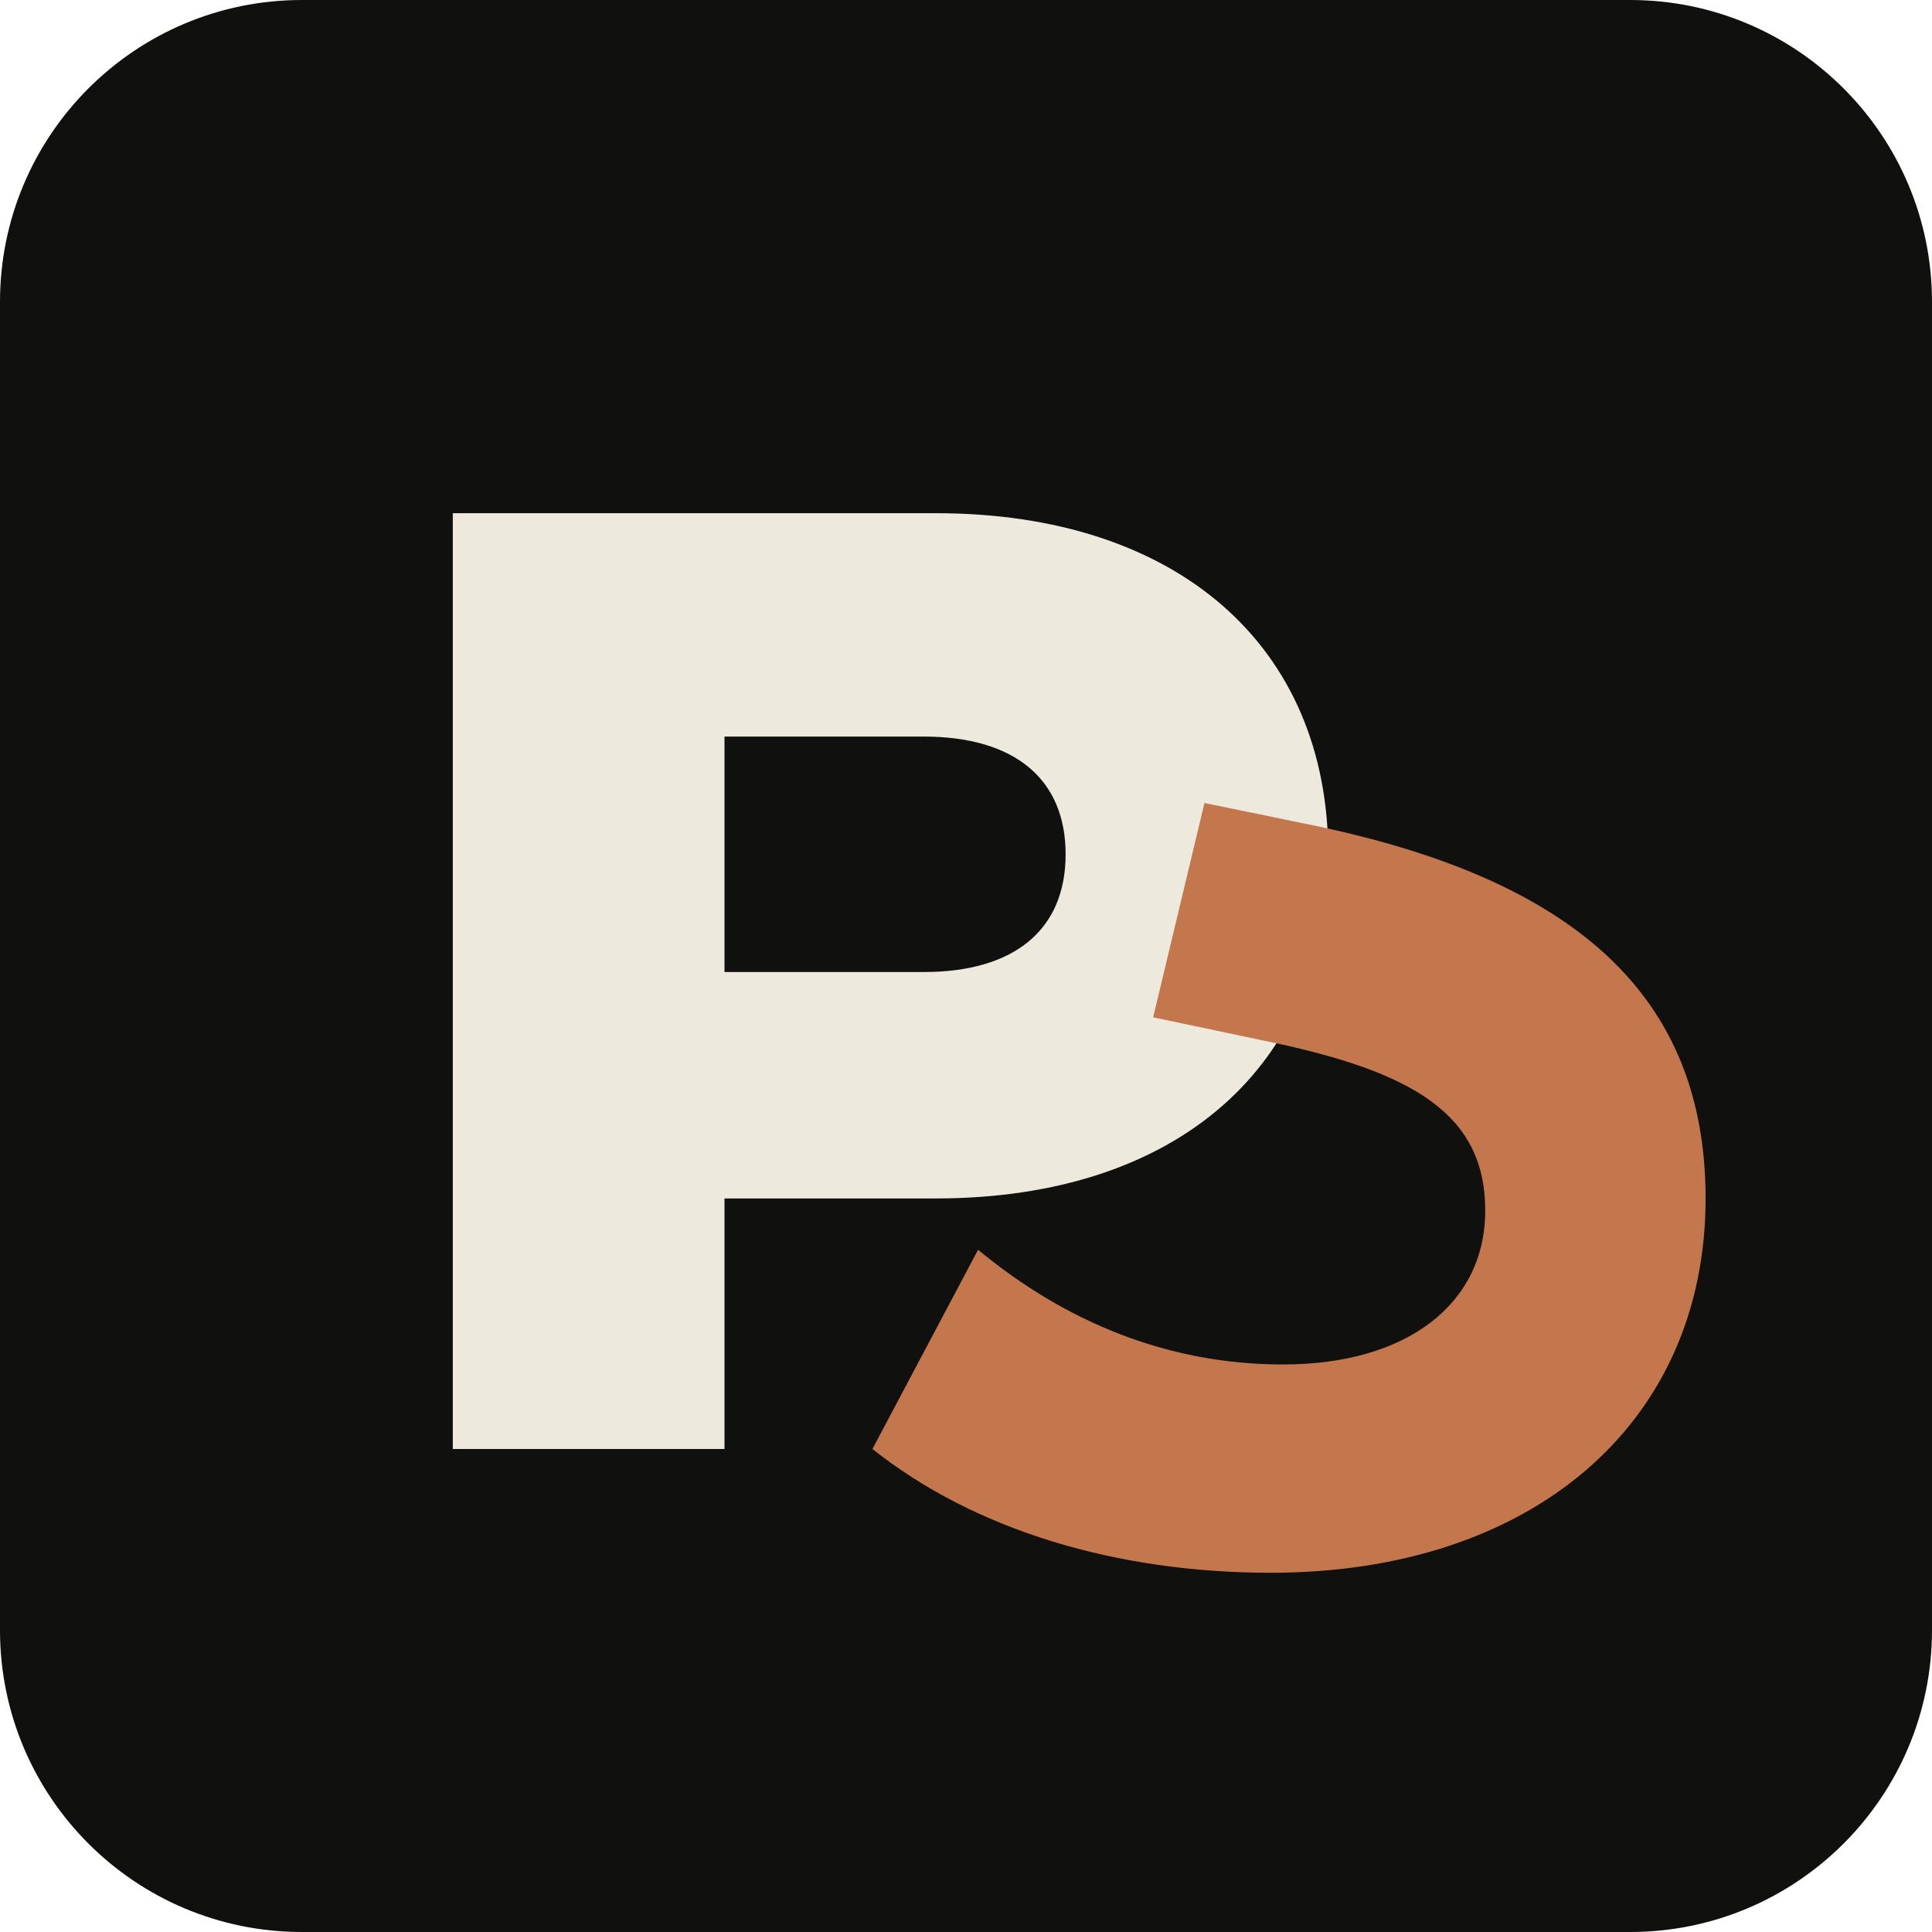
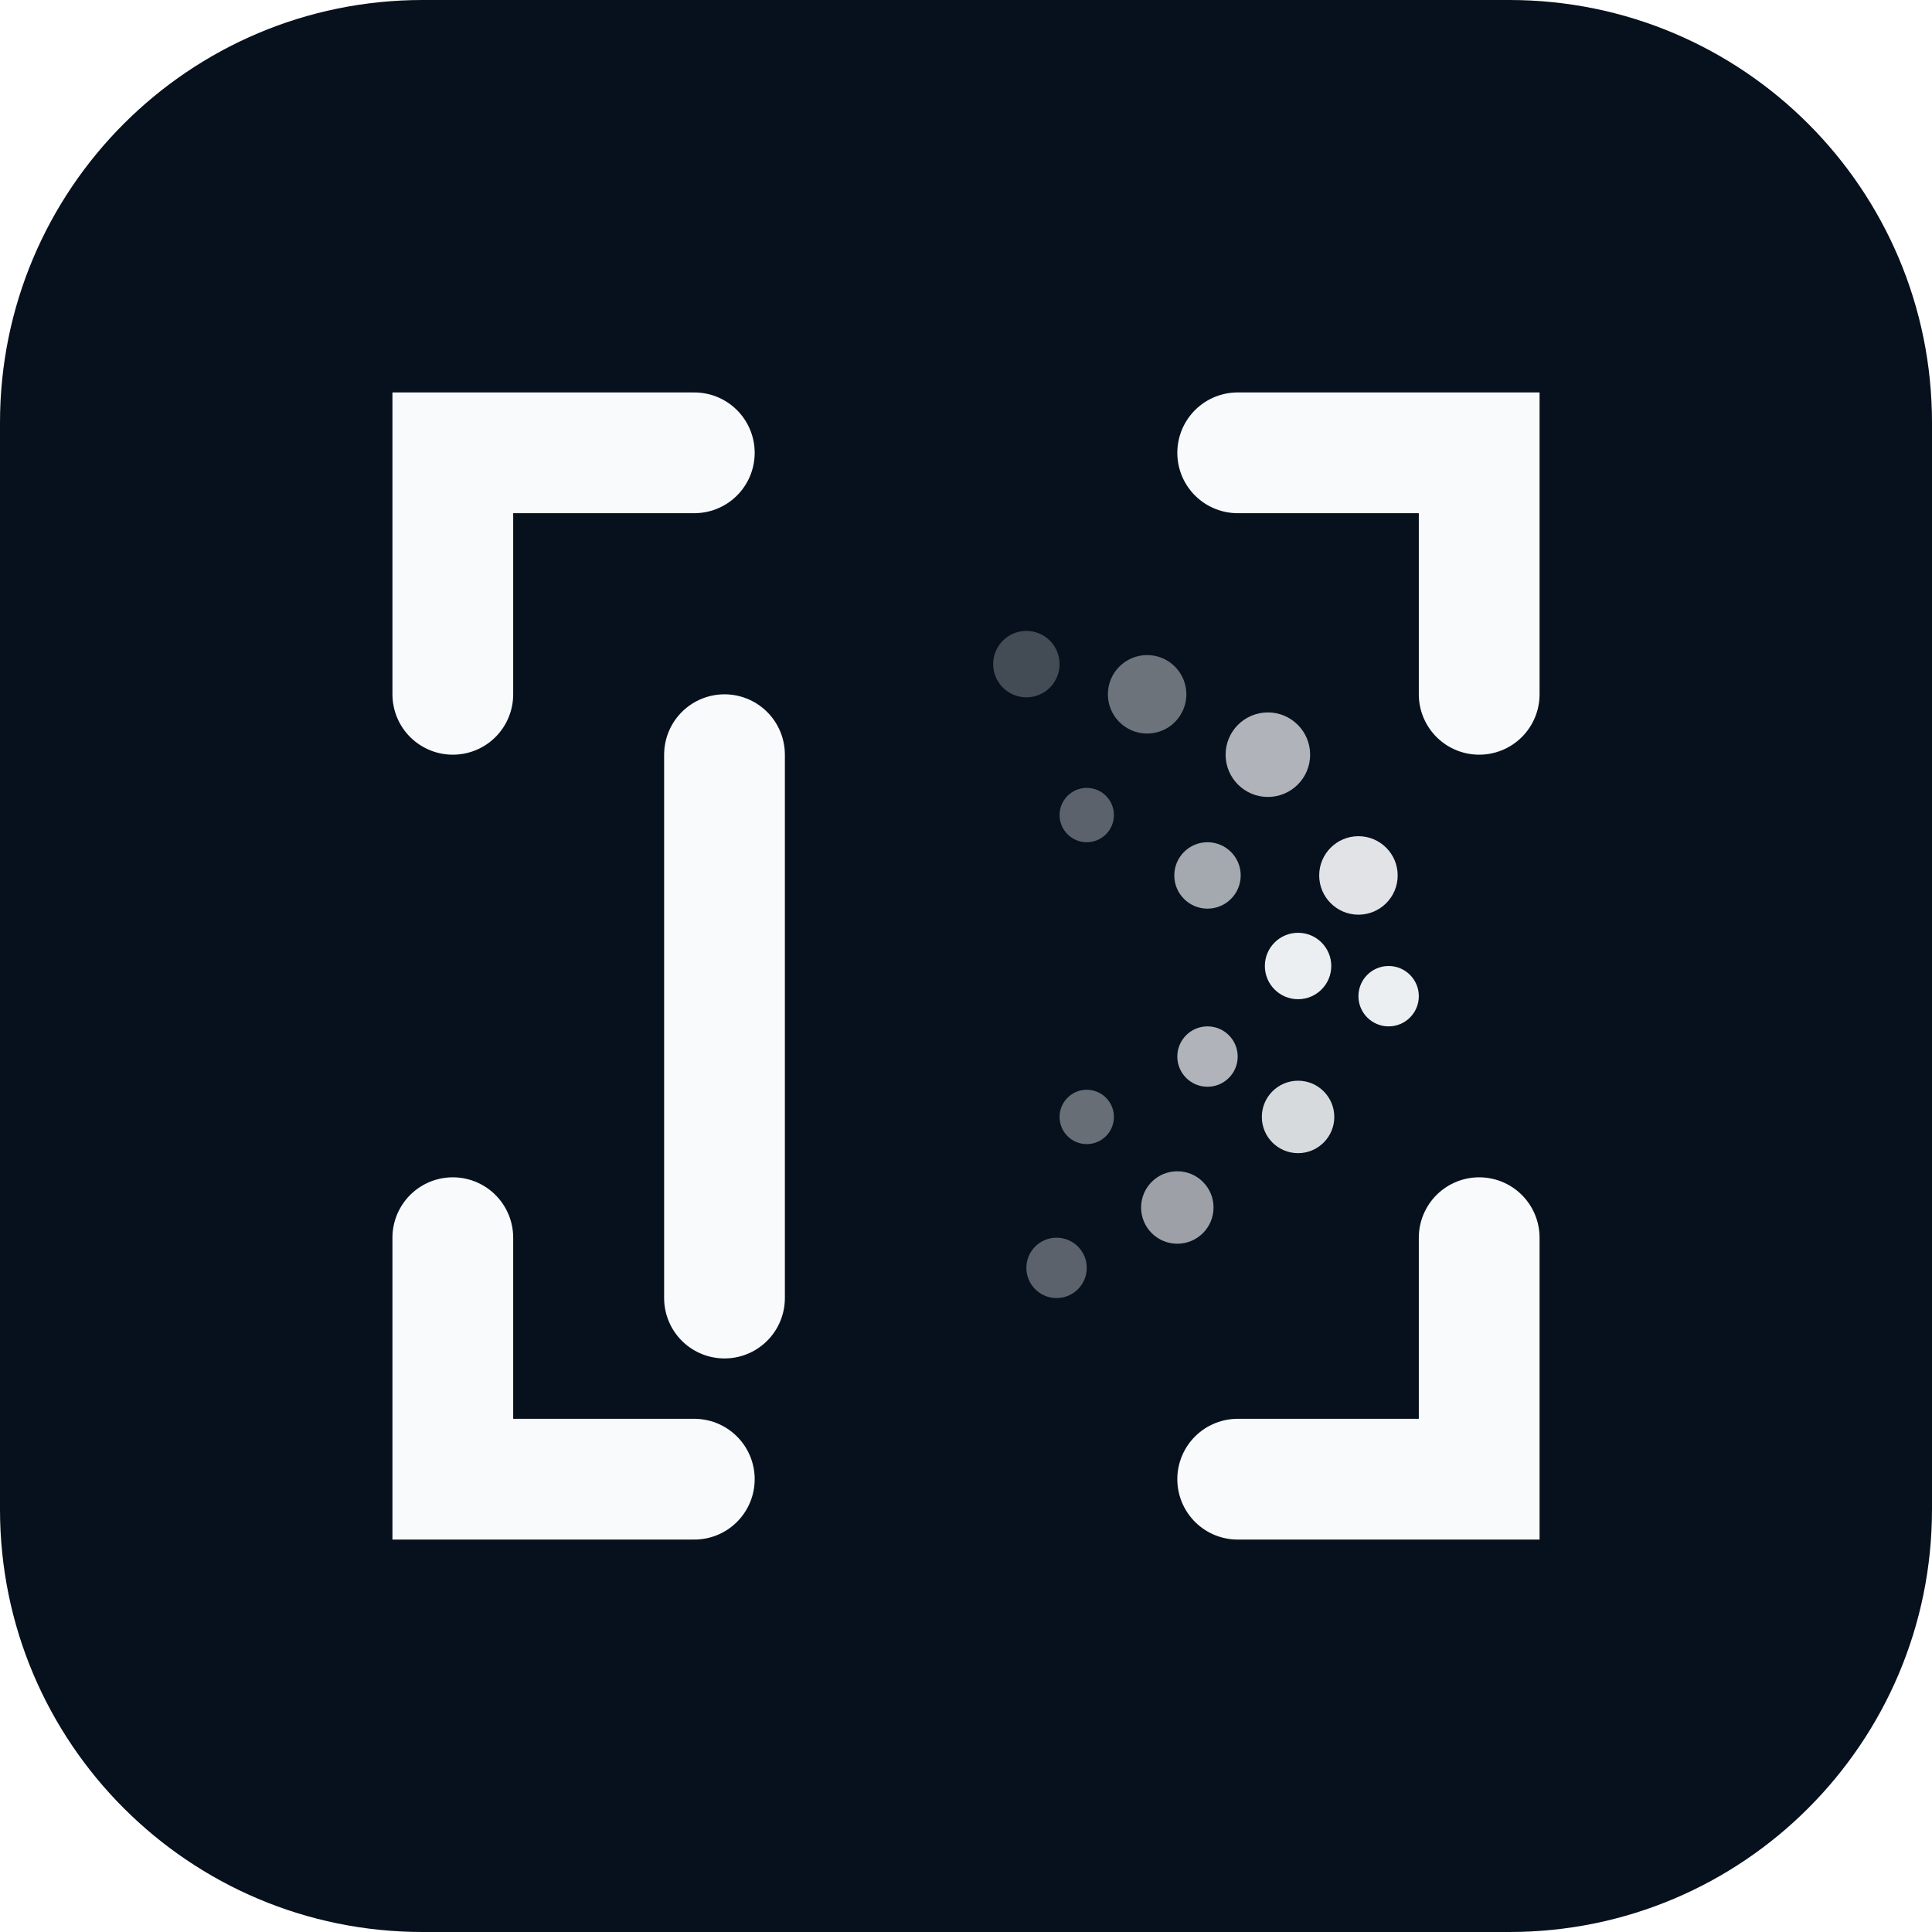
- <svg xmlns="http://www.w3.org/2000/svg" viewBox="0 0 64 64" role="img" aria-label="Prompted Psyche">
-   <rect width="64" height="64" rx="10" fill="#10100e" />
-   <path d="M15 17h16c8 0 13 4.4 13 11.3 0 7-5 11.4-13 11.4h-7v8.3h-9V17Zm15.6 15.2c3 0 4.7-1.4 4.7-3.9s-1.7-3.9-4.7-3.9H24v7.8h6.6Z" fill="#ede9dd" />
-   <path d="M42.5 45.2c4.1 0 6.7-2 6.7-5.1 0-3.2-2.4-4.6-7.2-5.6l-3.8-.8 1.7-7.1 3.4.7c8.9 1.8 13.2 5.7 13.2 12.4 0 7.5-5.8 12.4-14.4 12.4-5.1 0-9.8-1.4-13.2-4.1l3.5-6.6c2.9 2.4 6.3 3.8 10.1 3.8Z" fill="#c4764c" />
+ <svg xmlns="http://www.w3.org/2000/svg" viewBox="0 0 64 64" role="img" aria-labelledby="title">
+   <rect width="64" height="64" rx="14" fill="#07111d" />
+   <g fill="none" stroke="#f8fafc" stroke-linecap="round" stroke-width="4">
+     <path d="M15 23v-8h8" />
+     <path d="M41 15h8v8" />
+     <path d="M49 41v8h-8" />
+     <path d="M23 49h-8v-8" />
+     <path d="M24 25v18" />
+   </g>
+   <g fill="#f8fafc">
+     <circle cx="34" cy="22" r="1.1" opacity=".25" />
+     <circle cx="38" cy="23" r="1.3" opacity=".42" />
+     <circle cx="42" cy="25" r="1.4" opacity=".7" />
+     <circle cx="45" cy="29" r="1.3" opacity=".9" />
+     <circle cx="46" cy="33" r="1" opacity=".95" />
+     <circle cx="43" cy="37" r="1.2" opacity=".86" />
+     <circle cx="39" cy="40" r="1.2" opacity=".62" />
+     <circle cx="35" cy="42" r="1" opacity=".35" />
+     <circle cx="36" cy="27" r=".9" opacity=".35" />
+     <circle cx="40" cy="29" r="1.1" opacity=".65" />
+     <circle cx="43" cy="32" r="1.1" opacity=".95" />
+     <circle cx="40" cy="35" r="1" opacity=".7" />
+     <circle cx="36" cy="37" r=".9" opacity=".4" />
+   </g>
</svg>
